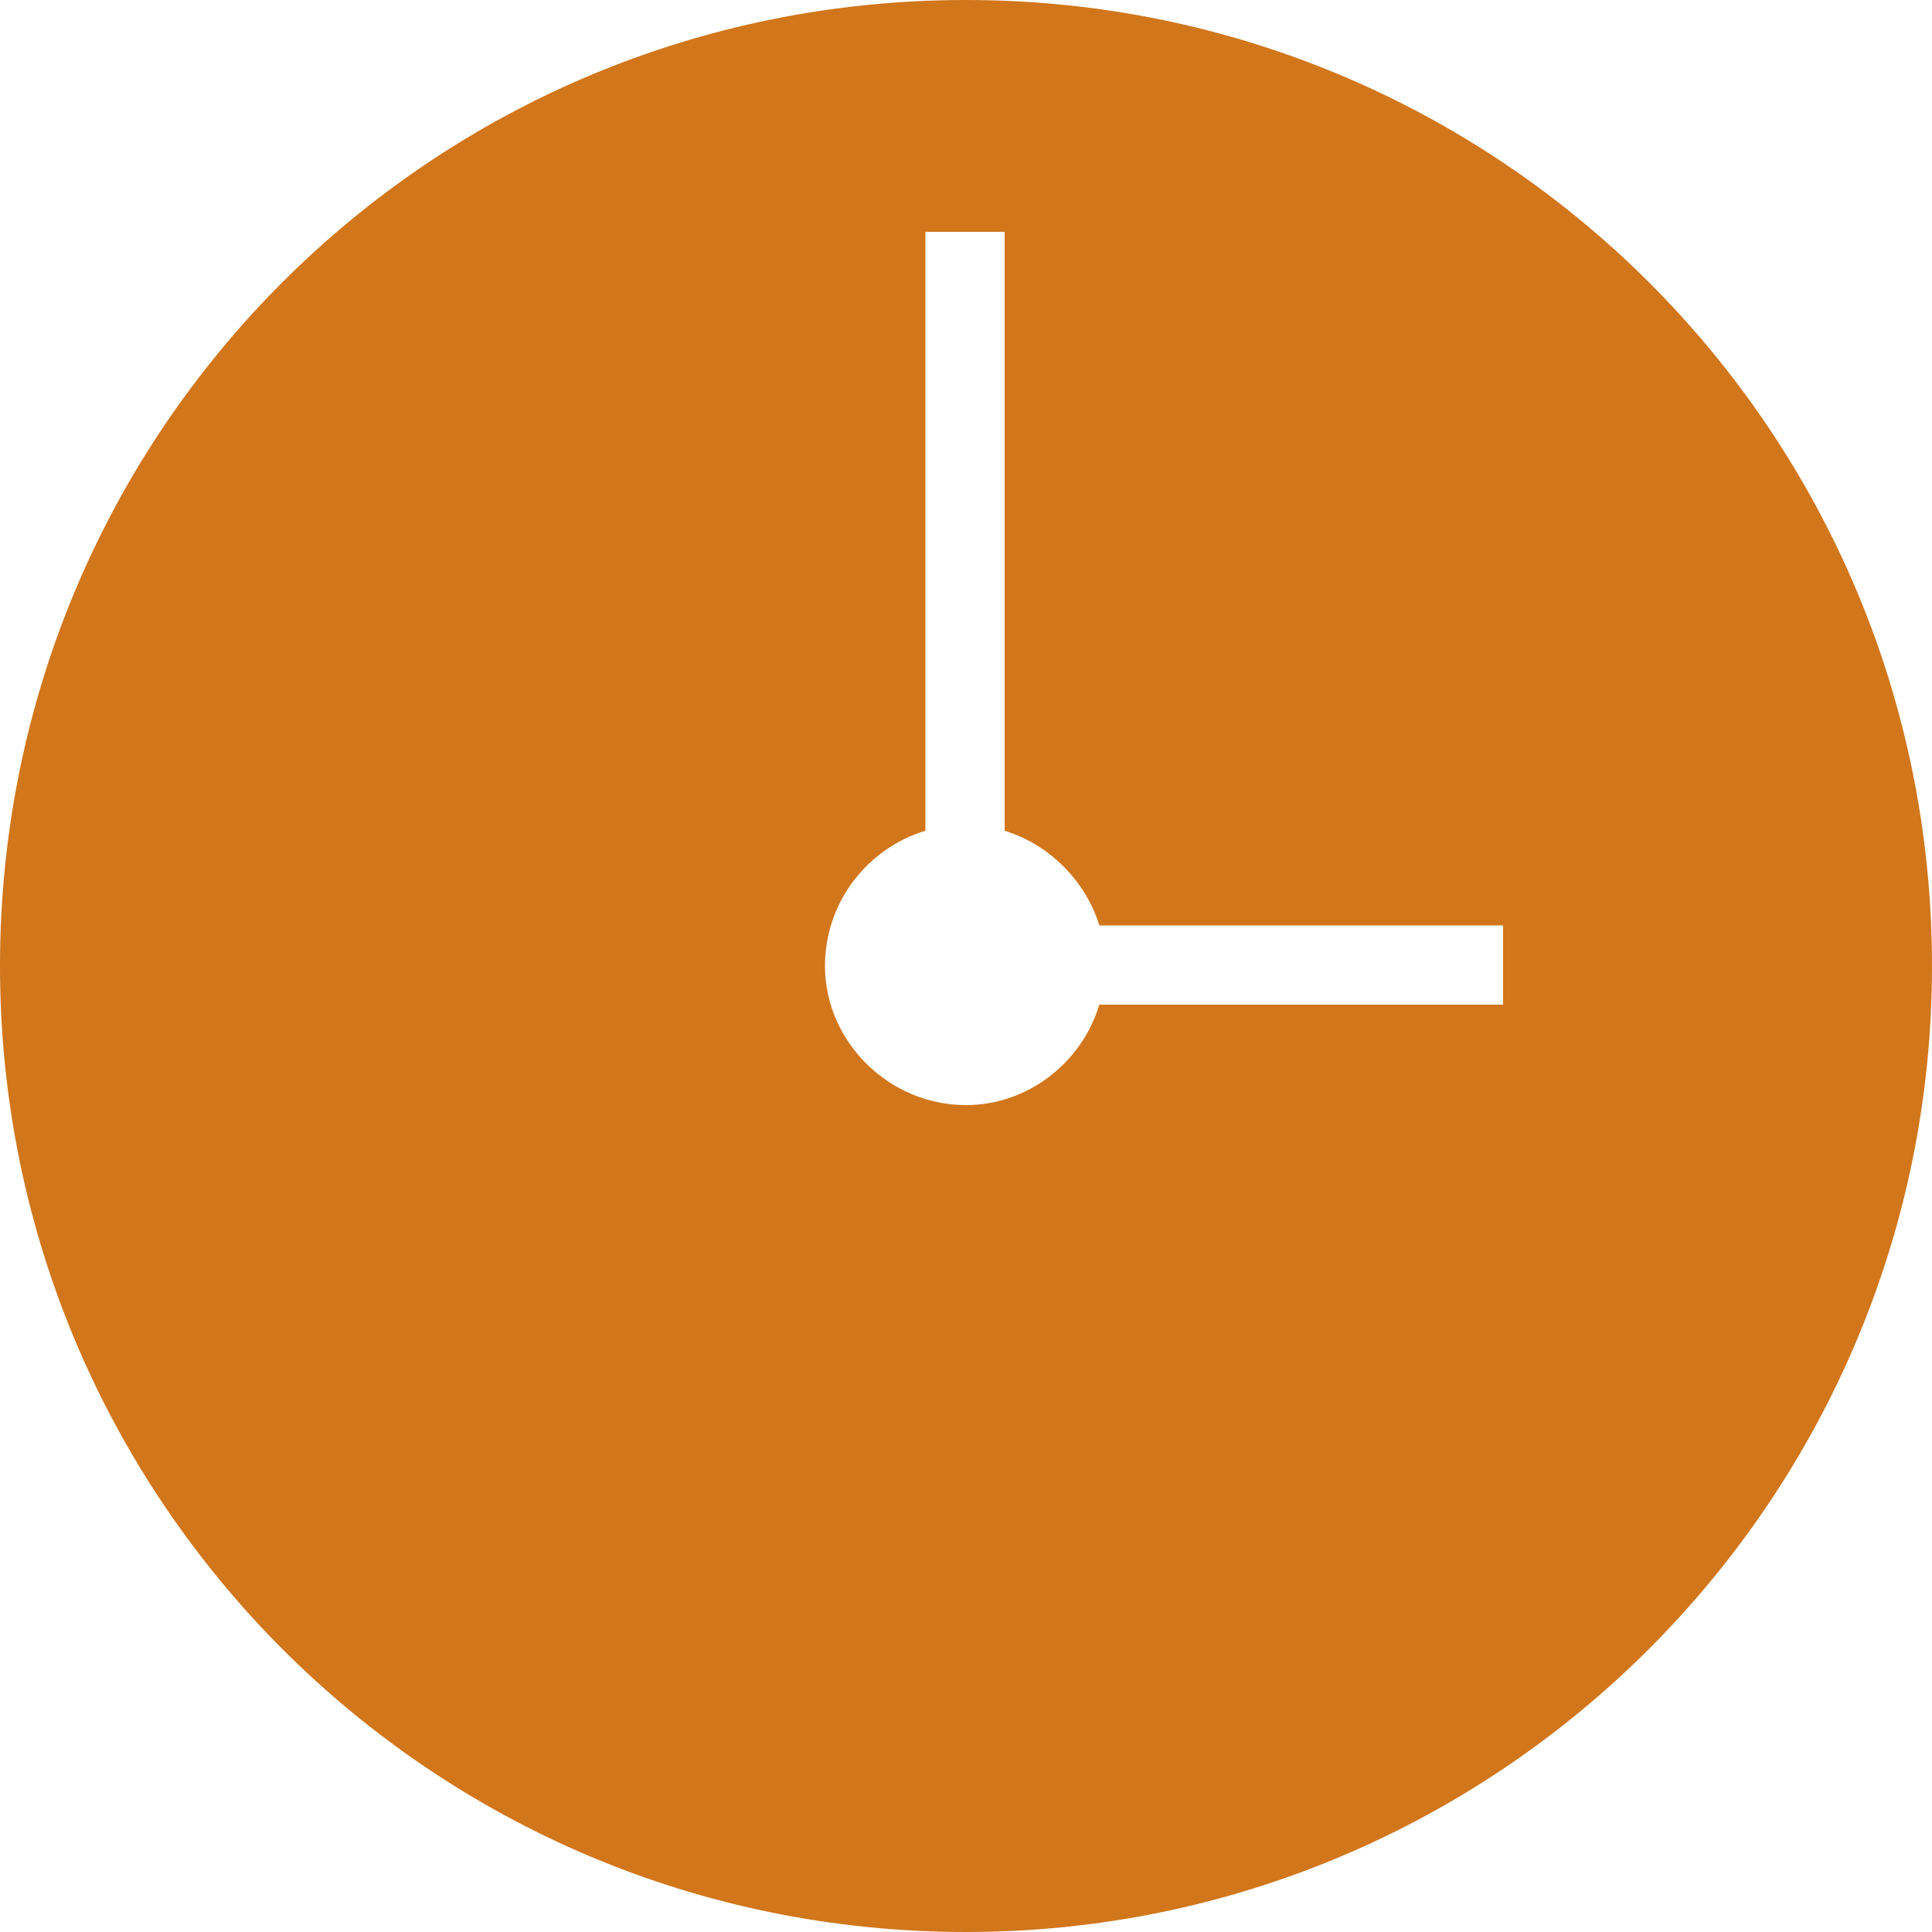
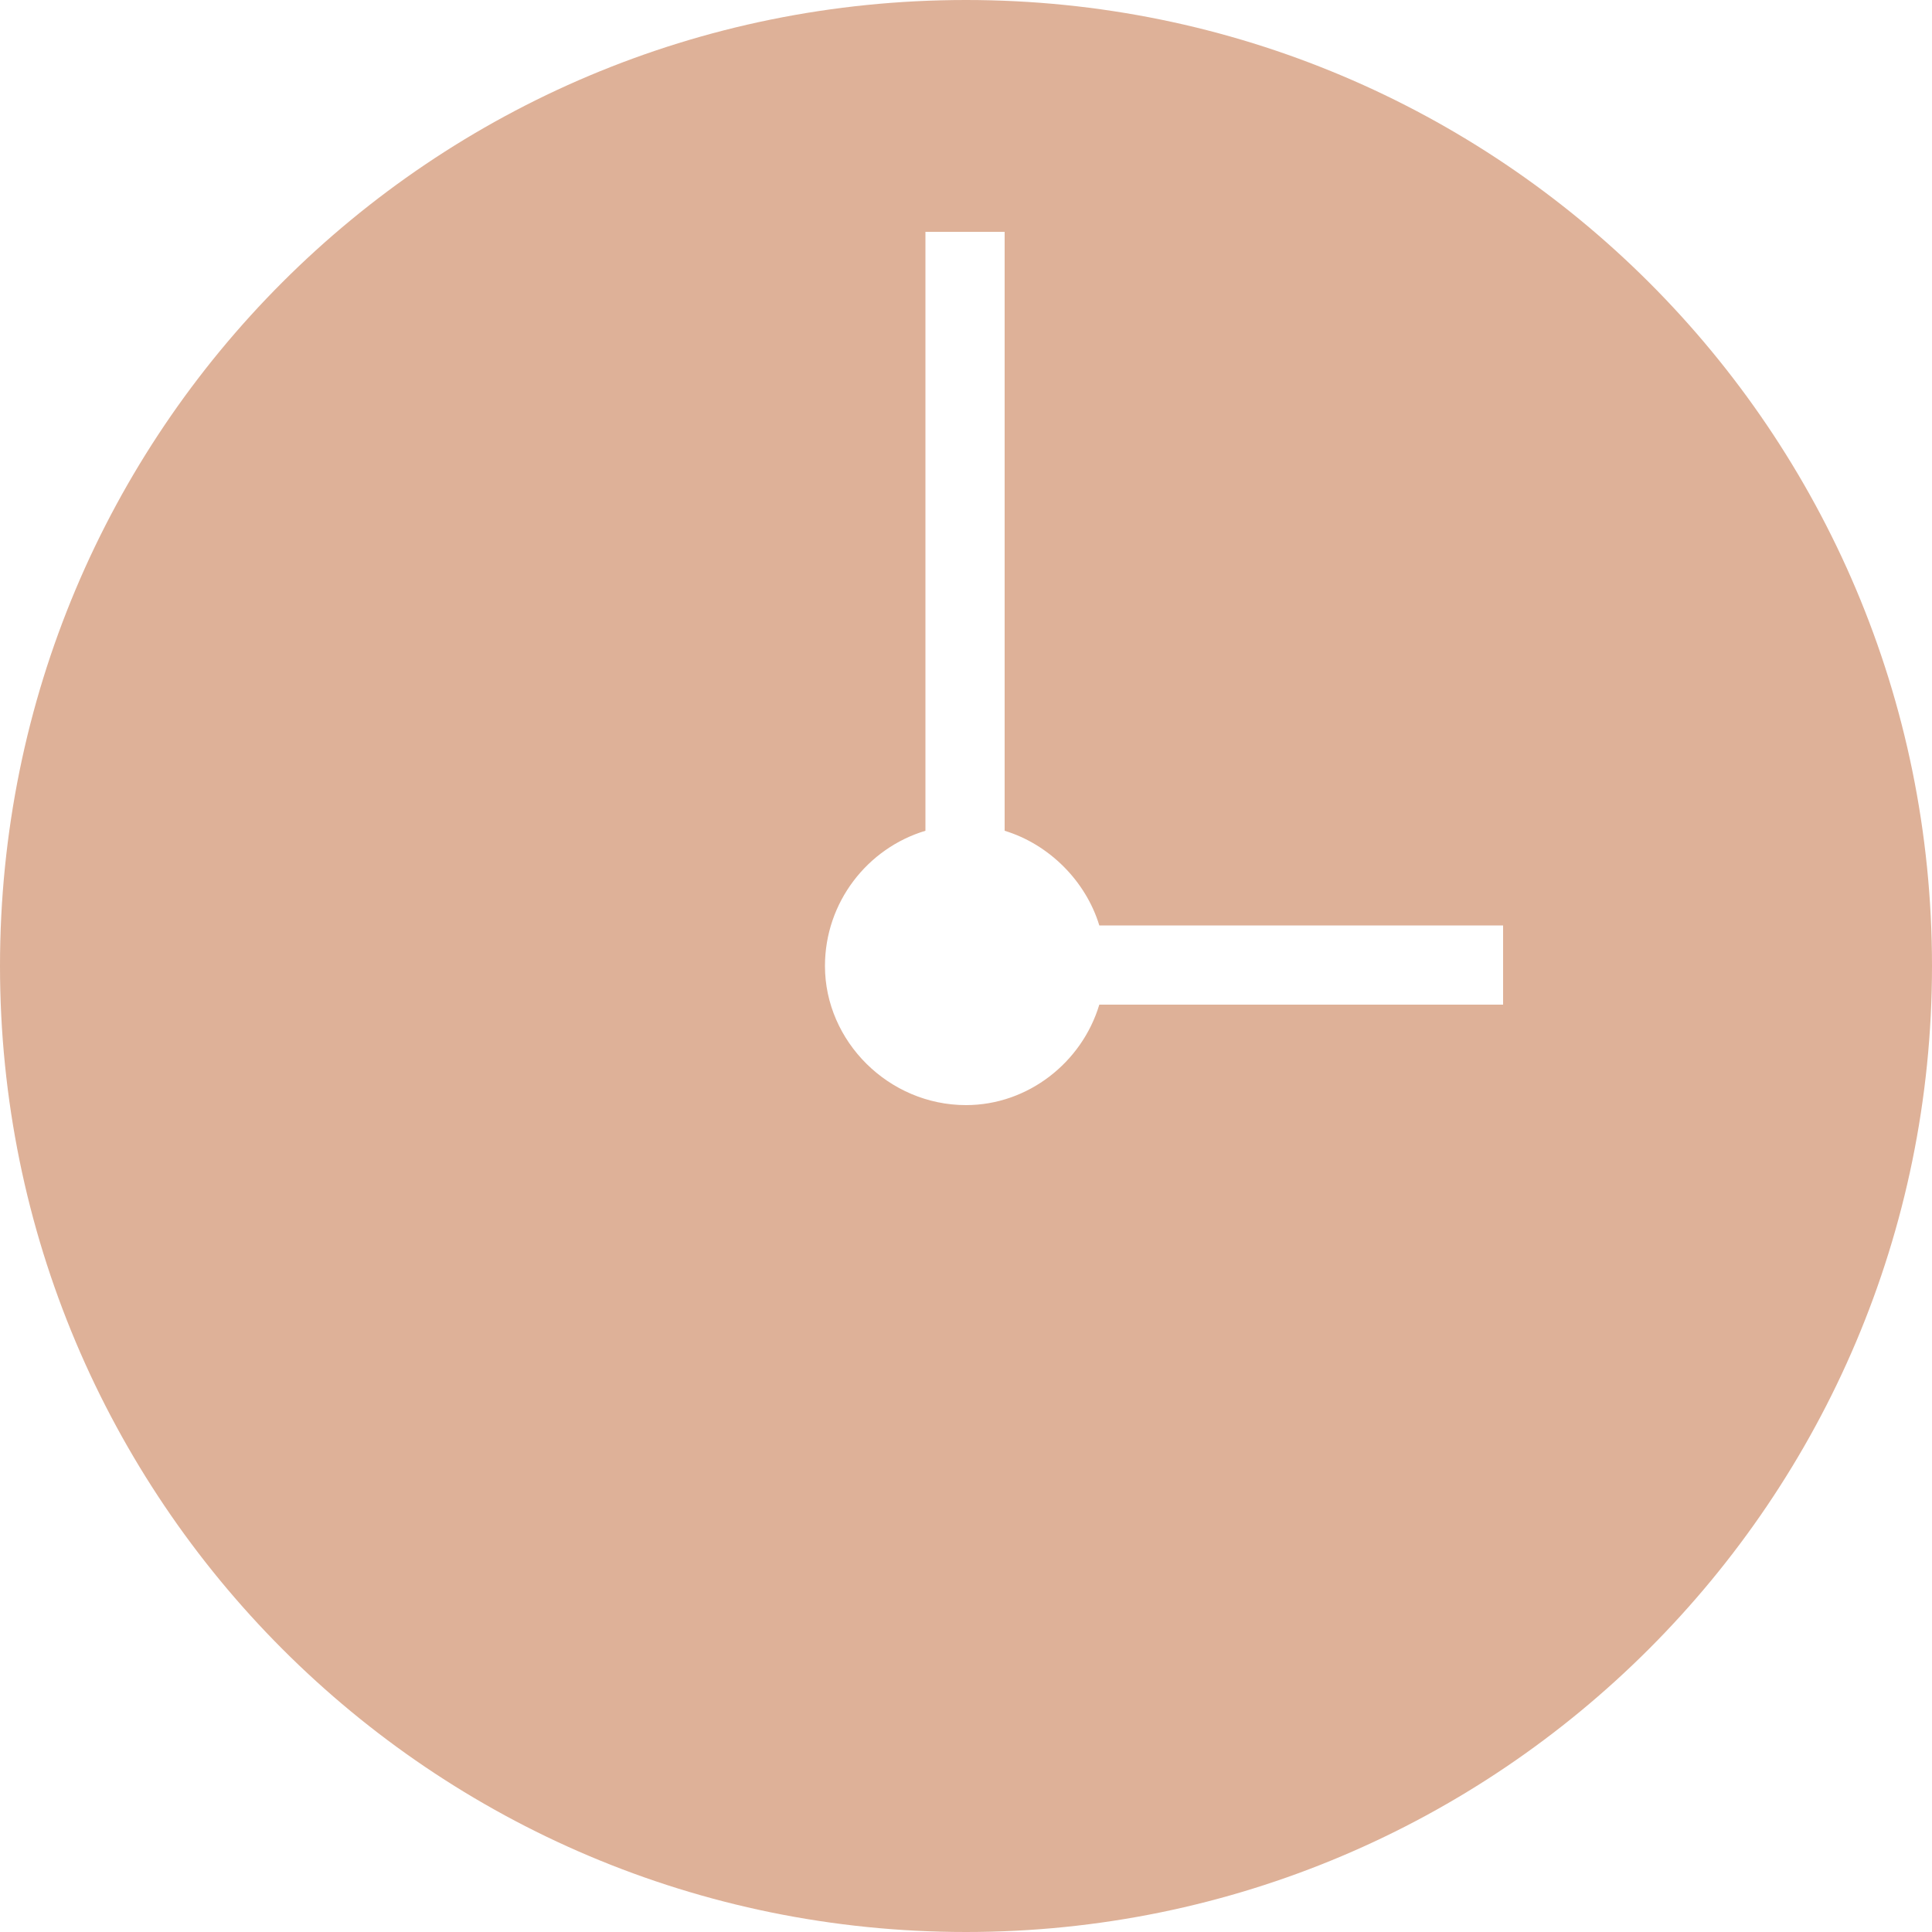
<svg xmlns="http://www.w3.org/2000/svg" version="1.1" baseProfile="basic" x="0px" y="0px" width="64px" height="64px" viewBox="0 0 64 64" xml:space="preserve">
-   <path transform="matrix(0.064,0,0,0.064,0,0)" stroke="none" style="fill:#d1761b" d="M 500 0 C 223 0 0 223 0 500 C 0 776 223 1000 500 1000 C 776 1000 1000 776 1000 500 C 1000 223 776 0 500 0 z M 778 520 L 569 520 C 560 550 532 572 500 572 C 460 572 427 539 427 500 C 427 467 449 439 479 430 L 479 120 L 520 120 L 520 430 C 543 437 562 456 569 479 L 778 479 L 778 520 z" />
+   <path transform="matrix(0.064,0,0,0.064,0,0)" stroke="none" style="fill:#DEB198" d="M 500 0 C 223 0 0 223 0 500 C 0 776 223 1000 500 1000 C 776 1000 1000 776 1000 500 C 1000 223 776 0 500 0 z M 778 520 L 569 520 C 560 550 532 572 500 572 C 460 572 427 539 427 500 C 427 467 449 439 479 430 L 479 120 L 520 120 L 520 430 C 543 437 562 456 569 479 L 778 479 L 778 520 z" />
</svg>
